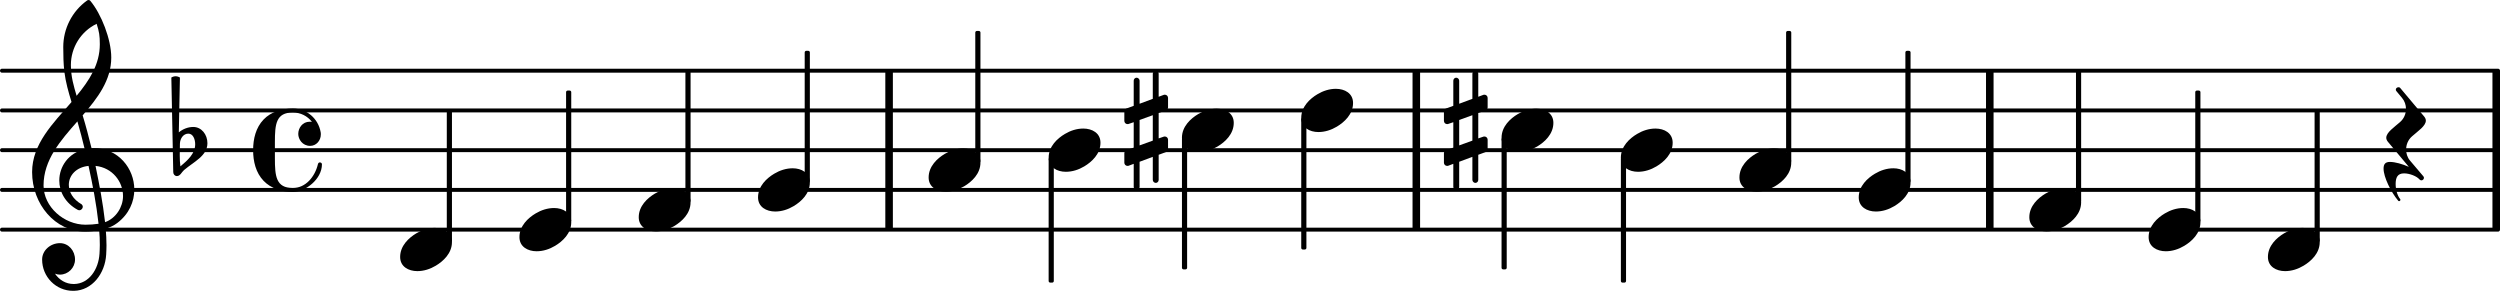
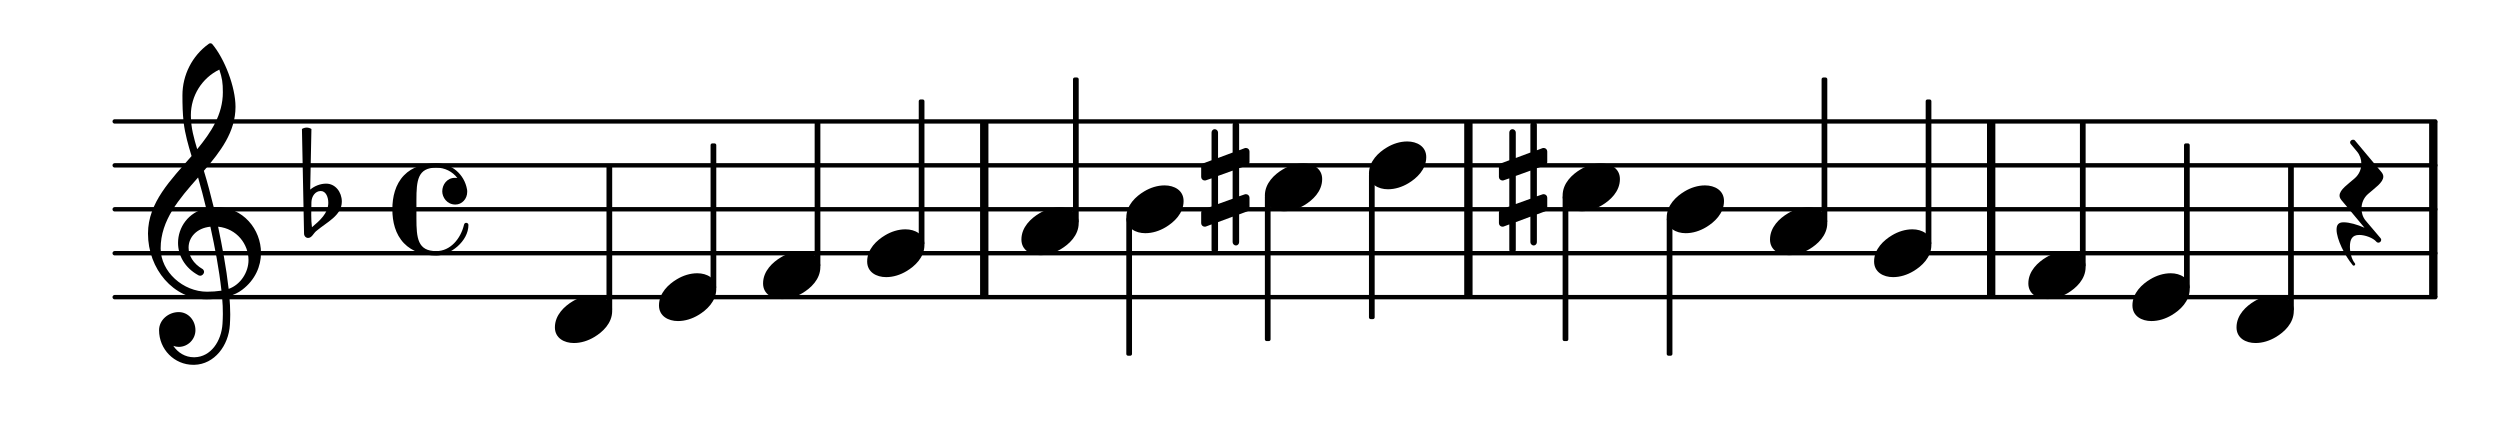
- <svg xmlns="http://www.w3.org/2000/svg" xmlns:xlink="http://www.w3.org/1999/xlink" version="1.2" width="110.56mm" height="12.862mm" viewBox="0 0 62.915 7.319" id="svg7030">
-   <defs id="defs7034" />
-   <style text="style/css" id="style6896">
+ <svg xmlns="http://www.w3.org/2000/svg" xmlns:xlink="http://www.w3.org/1999/xlink" version="1.2" width="100.00mm" height="17.00mm" viewBox="0 0 56.906 9.674">
+   <style text="style/css">
+ 
tspan { white-space: pre; }
+ 
</style>
-   <text font-family="serif" font-size="2.2px" text-anchor="start" fill="currentColor" id="text6900" x="-8.536" y="-0.985">
-     <tspan id="tspan6898" />
+   <text transform="translate(0, -0)" font-family="serif" font-size="2.2" text-anchor="start" fill="currentColor">
+     <tspan />
  </text>
-   <line stroke-linejoin="round" stroke-linecap="round" stroke-width="0.1" stroke="currentColor" x1="0.05" y1="5.779" x2="62.865" y2="5.779" id="line6902" />
-   <line stroke-linejoin="round" stroke-linecap="round" stroke-width="0.1" stroke="currentColor" x1="0.05" y1="4.779" x2="62.865" y2="4.779" id="line6904" />
-   <line stroke-linejoin="round" stroke-linecap="round" stroke-width="0.1" stroke="currentColor" x1="0.05" y1="3.779" x2="62.865" y2="3.779" id="line6906" />
-   <line stroke-linejoin="round" stroke-linecap="round" stroke-width="0.1" stroke="currentColor" x1="0.05" y1="2.779" x2="62.865" y2="2.779" id="line6908" />
-   <line stroke-linejoin="round" stroke-linecap="round" stroke-width="0.1" stroke="currentColor" x1="0.05" y1="1.779" x2="62.865" y2="1.779" id="line6910" />
-   <rect x="49.98" y="1.779" width="0.19" height="4" ry="0" fill="currentColor" id="rect6912" />
-   <rect x="35.548" y="1.779" width="0.19" height="4" ry="0" fill="currentColor" id="rect6914" />
-   <rect x="62.725" y="1.779" width="0.19" height="4" ry="0" fill="currentColor" id="rect6916" />
-   <rect x="22.28" y="1.779" width="0.19" height="4" ry="0" fill="currentColor" id="rect6918" />
-   <a style="color:inherit" xlink:href="textedit:///private/tmp/Untitled.ly:34:37:38" id="a6922" transform="translate(-14.2264,-3.8303)">
-     <path transform="matrix(0.004,0,0,-0.004,71.3009,10.1093)" d="m 218,136 c 55,0 108,-28 108,-89 0,-71 -55,-121 -102,-149 -35,-21 -75,-34 -116,-34 -55,0 -108,28 -108,89 0,71 55,121 102,149 35,21 75,34 116,34 z" fill="currentColor" id="path6920" />
+   <line transform="translate(2.5607, 6.764)" stroke-linejoin="round" stroke-linecap="round" stroke-width="0.1" stroke="currentColor" x1="0.05" y1="-0" x2="52.872" y2="-0" />
+   <line transform="translate(2.5607, 5.764)" stroke-linejoin="round" stroke-linecap="round" stroke-width="0.1" stroke="currentColor" x1="0.05" y1="-0" x2="52.872" y2="-0" />
+   <line transform="translate(2.5607, 4.764)" stroke-linejoin="round" stroke-linecap="round" stroke-width="0.1" stroke="currentColor" x1="0.05" y1="-0" x2="52.872" y2="-0" />
+   <line transform="translate(2.5607, 3.764)" stroke-linejoin="round" stroke-linecap="round" stroke-width="0.1" stroke="currentColor" x1="0.05" y1="-0" x2="52.872" y2="-0" />
+   <line transform="translate(2.5607, 2.764)" stroke-linejoin="round" stroke-linecap="round" stroke-width="0.1" stroke="currentColor" x1="0.05" y1="-0" x2="52.872" y2="-0" />
+   <rect transform="translate(45.229, 4.764)" x="0" y="-2" width="0.19" height="4" ry="0" fill="currentColor" />
+   <rect transform="translate(33.3291, 4.764)" x="0" y="-2" width="0.19" height="4" ry="0" fill="currentColor" />
+   <rect transform="translate(55.2929, 4.764)" x="0" y="-2" width="0.19" height="4" ry="0" fill="currentColor" />
+   <rect transform="translate(22.3089, 4.764)" x="0" y="-2" width="0.19" height="4" ry="0" fill="currentColor" />
+   <a style="color:inherit;" xlink:href="textedit:///tmp/temp.ly:19:38:39">
+     <path transform="translate(50.9085, 7.264) scale(0.004, -0.004)" d="M218 136c55 0 108 -28 108 -89c0 -71 -55 -121 -102 -149c-35 -21 -75 -34 -116 -34c-55 0 -108 28 -108 89c0 71 55 121 102 149c35 21 75 34 116 34z" fill="currentColor" />
  </a>
-   <a style="color:inherit" xlink:href="textedit:///private/tmp/Untitled.ly:34:35:36" id="a6926" transform="translate(-14.2264,-3.8303)">
-     <path transform="matrix(0.004,0,0,-0.004,68.2987,9.6093)" d="m 218,136 c 55,0 108,-28 108,-89 0,-71 -55,-121 -102,-149 -35,-21 -75,-34 -116,-34 -55,0 -108,28 -108,89 0,71 55,121 102,149 35,21 75,34 116,34 z" fill="currentColor" id="path6924" />
+   <a style="color:inherit;" xlink:href="textedit:///tmp/temp.ly:19:36:37">
+     <path transform="translate(48.5392, 6.764) scale(0.004, -0.004)" d="M218 136c55 0 108 -28 108 -89c0 -71 -55 -121 -102 -149c-35 -21 -75 -34 -116 -34c-55 0 -108 28 -108 89c0 71 55 121 102 149c35 21 75 34 116 34z" fill="currentColor" />
  </a>
-   <rect x="55.246" y="2.279" width="0.13" height="3.314" ry="0.04" fill="currentColor" id="rect6928" />
-   <rect x="58.249" y="2.779" width="0.13" height="3.314" ry="0.04" fill="currentColor" id="rect6930" />
-   <a style="color:inherit" xlink:href="textedit:///private/tmp/Untitled.ly:34:39:40" id="a6934" transform="translate(-14.2264,-3.8303)">
-     <path transform="matrix(0.004,0,0,-0.004,74.3032,7.6093)" d="m -23,-116 c 0,28 11,42 40,42 33,0 78,-13 119,-31 L 4,53 c -7,9 -10,17 -10,25 0,34 50,66 87,99 25,22 37,52 37,83 0,24 -8,49 -25,69 l -35,42 c -3,3 -4,7 -4,10 0,9 9,15 17,15 4,0 8,-1 11,-5 L 233,211 c 7,-9 10,-17 10,-25 0,-34 -50,-66 -87,-99 -25,-22 -37,-52 -37,-83 0,-24 7,-49 24,-69 l 84,-99 c 3,-3 4,-7 4,-10 0,-9 -8,-16 -16,-16 -4,0 -9,2 -12,6 -18,21 -63,38 -97,38 -41,0 -53,-26 -53,-67 0,-35 11,-74 28,-94 7,-8 -5,-19 -12,-11 -45,54 -92,148 -92,202 z" fill="currentColor" id="path6932" />
+   <rect transform="translate(49.7784, 4.764)" x="-0.065" y="-1.5" width="0.13" height="3.314" ry="0.04" fill="currentColor" />
+   <rect transform="translate(52.1477, 4.764)" x="-0.065" y="-1" width="0.13" height="3.314" ry="0.04" fill="currentColor" />
+   <a style="color:inherit;" xlink:href="textedit:///tmp/temp.ly:19:40:41">
+     <path transform="translate(53.2778, 4.764) scale(0.004, -0.004)" d="M-23 -116c0 28 11 42 40 42c33 0 78 -13 119 -31l-132 158c-7 9 -10 17 -10 25c0 34 50 66 87 99c25 22 37 52 37 83c0 24 -8 49 -25 69l-35 42c-3 3 -4 7 -4 10c0 9 9 15 17 15c4 0 8 -1 11 -5l151 -180c7 -9 10 -17 10 -25c0 -34 -50 -66 -87 -99 c-25 -22 -37 -52 -37 -83c0 -24 7 -49 24 -69l84 -99c3 -3 4 -7 4 -10c0 -9 -8 -16 -16 -16c-4 0 -9 2 -12 6c-18 21 -63 38 -97 38c-41 0 -53 -26 -53 -67c0 -35 11 -74 28 -94c7 -8 -5 -19 -12 -11c-45 54 -92 148 -92 202z" fill="currentColor" />
  </a>
-   <a style="color:inherit" xlink:href="textedit:///private/tmp/Untitled.ly:34:31:32" id="a6938" transform="translate(-14.2264,-3.8303)">
-     <path transform="matrix(0.004,0,0,-0.004,61.0032,8.6093)" d="m 218,136 c 55,0 108,-28 108,-89 0,-71 -55,-121 -102,-149 -35,-21 -75,-34 -116,-34 -55,0 -108,28 -108,89 0,71 55,121 102,149 35,21 75,34 116,34 z" fill="currentColor" id="path6936" />
+   <a style="color:inherit;" xlink:href="textedit:///tmp/temp.ly:19:32:33">
+     <path transform="translate(42.6588, 5.764) scale(0.004, -0.004)" d="M218 136c55 0 108 -28 108 -89c0 -71 -55 -121 -102 -149c-35 -21 -75 -34 -116 -34c-55 0 -108 28 -108 89c0 71 55 121 102 149c35 21 75 34 116 34z" fill="currentColor" />
  </a>
-   <rect x="47.951" y="1.279" width="0.13" height="3.314" ry="0.04" fill="currentColor" id="rect6940" />
-   <a style="color:inherit" xlink:href="textedit:///private/tmp/Untitled.ly:34:33:34" id="a6944" transform="translate(-14.2264,-3.8303)">
-     <path transform="matrix(0.004,0,0,-0.004,65.2964,9.1093)" d="m 218,136 c 55,0 108,-28 108,-89 0,-71 -55,-121 -102,-149 -35,-21 -75,-34 -116,-34 -55,0 -108,28 -108,89 0,71 55,121 102,149 35,21 75,34 116,34 z" fill="currentColor" id="path6942" />
+   <rect transform="translate(43.898, 4.764)" x="-0.065" y="-2.5" width="0.13" height="3.314" ry="0.04" fill="currentColor" />
+   <a style="color:inherit;" xlink:href="textedit:///tmp/temp.ly:19:34:35">
+     <path transform="translate(46.1699, 6.264) scale(0.004, -0.004)" d="M218 136c55 0 108 -28 108 -89c0 -71 -55 -121 -102 -149c-35 -21 -75 -34 -116 -34c-55 0 -108 28 -108 89c0 71 55 121 102 149c35 21 75 34 116 34z" fill="currentColor" />
  </a>
-   <rect x="52.244" y="1.779" width="0.13" height="3.314" ry="0.04" fill="currentColor" id="rect6946" />
-   <a style="color:inherit" xlink:href="textedit:///private/tmp/Untitled.ly:34:13:14" id="a6950" transform="translate(-14.2264,-3.8303)">
-     <path transform="matrix(0.004,0,0,-0.004,37.5964,8.1093)" d="m 218,136 c 55,0 108,-28 108,-89 0,-71 -55,-121 -102,-149 -35,-21 -75,-34 -116,-34 -55,0 -108,28 -108,89 0,71 55,121 102,149 35,21 75,34 116,34 z" fill="currentColor" id="path6948" />
+   <rect transform="translate(47.4091, 4.764)" x="-0.065" y="-2" width="0.13" height="3.314" ry="0.04" fill="currentColor" />
+   <a style="color:inherit;" xlink:href="textedit:///tmp/temp.ly:19:14:15">
+     <path transform="translate(23.2498, 5.264) scale(0.004, -0.004)" d="M218 136c55 0 108 -28 108 -89c0 -71 -55 -121 -102 -149c-35 -21 -75 -34 -116 -34c-55 0 -108 28 -108 89c0 71 55 121 102 149c35 21 75 34 116 34z" fill="currentColor" />
  </a>
-   <a style="color:inherit" xlink:href="textedit:///private/tmp/Untitled.ly:34:11:12" id="a6954" transform="translate(-14.2264,-3.8303)">
-     <path transform="matrix(0.004,0,0,-0.004,33.3032,8.6093)" d="m 218,136 c 55,0 108,-28 108,-89 0,-71 -55,-121 -102,-149 -35,-21 -75,-34 -116,-34 -55,0 -108,28 -108,89 0,71 55,121 102,149 35,21 75,34 116,34 z" fill="currentColor" id="path6952" />
+   <a style="color:inherit;" xlink:href="textedit:///tmp/temp.ly:19:12:13">
+     <path transform="translate(19.7386, 5.764) scale(0.004, -0.004)" d="M218 136c55 0 108 -28 108 -89c0 -71 -55 -121 -102 -149c-35 -21 -75 -34 -116 -34c-55 0 -108 28 -108 89c0 71 55 121 102 149c35 21 75 34 116 34z" fill="currentColor" />
  </a>
-   <rect x="20.251" y="1.279" width="0.13" height="3.314" ry="0.04" fill="currentColor" id="rect6956" />
-   <rect x="17.249" y="1.779" width="0.13" height="3.314" ry="0.04" fill="currentColor" id="rect6958" />
-   <rect x="24.544" y="0.779" width="0.13" height="3.314" ry="0.04" fill="currentColor" id="rect6960" />
-   <a style="color:inherit" xlink:href="textedit:///private/tmp/Untitled.ly:34:7:8" id="a6964" transform="translate(-14.2264,-3.8303)">
-     <path transform="matrix(0.004,0,0,-0.004,27.2986,9.6093)" d="m 218,136 c 55,0 108,-28 108,-89 0,-71 -55,-121 -102,-149 -35,-21 -75,-34 -116,-34 -55,0 -108,28 -108,89 0,71 55,121 102,149 35,21 75,34 116,34 z" fill="currentColor" id="path6962" />
+   <rect transform="translate(20.9778, 4.764)" x="-0.065" y="-2.5" width="0.13" height="3.314" ry="0.04" fill="currentColor" />
+   <rect transform="translate(18.6085, 4.764)" x="-0.065" y="-2" width="0.13" height="3.314" ry="0.04" fill="currentColor" />
+   <rect transform="translate(24.489, 4.764)" x="-0.065" y="-3" width="0.13" height="3.314" ry="0.04" fill="currentColor" />
+   <a style="color:inherit;" xlink:href="textedit:///tmp/temp.ly:19:8:9">
+     <path transform="translate(15, 6.764) scale(0.004, -0.004)" d="M218 136c55 0 108 -28 108 -89c0 -71 -55 -121 -102 -149c-35 -21 -75 -34 -116 -34c-55 0 -108 28 -108 89c0 71 55 121 102 149c35 21 75 34 116 34z" fill="currentColor" />
  </a>
-   <rect x="14.246" y="2.279" width="0.13" height="3.314" ry="0.04" fill="currentColor" id="rect6966" />
-   <a style="color:inherit" xlink:href="textedit:///private/tmp/Untitled.ly:34:9:10" id="a6970" transform="translate(-14.2264,-3.8303)">
-     <path transform="matrix(0.004,0,0,-0.004,30.3009,9.1093)" d="m 218,136 c 55,0 108,-28 108,-89 0,-71 -55,-121 -102,-149 -35,-21 -75,-34 -116,-34 -55,0 -108,28 -108,89 0,71 55,121 102,149 35,21 75,34 116,34 z" fill="currentColor" id="path6968" />
+   <rect transform="translate(16.2393, 4.764)" x="-0.065" y="-1.5" width="0.13" height="3.314" ry="0.04" fill="currentColor" />
+   <a style="color:inherit;" xlink:href="textedit:///tmp/temp.ly:19:10:11">
+     <path transform="translate(17.3693, 6.264) scale(0.004, -0.004)" d="M218 136c55 0 108 -28 108 -89c0 -71 -55 -121 -102 -149c-35 -21 -75 -34 -116 -34c-55 0 -108 28 -108 89c0 71 55 121 102 149c35 21 75 34 116 34z" fill="currentColor" />
  </a>
-   <a style="color:inherit" xlink:href="textedit:///private/tmp/Untitled.ly:34:17:18" id="a6974" transform="translate(-14.2264,-3.8303)">
-     <path transform="matrix(0.004,0,0,-0.004,43.9711,7.1093)" d="m 218,136 c 55,0 108,-28 108,-89 0,-71 -55,-121 -102,-149 -35,-21 -75,-34 -116,-34 -55,0 -108,28 -108,89 0,71 55,121 102,149 35,21 75,34 116,34 z" fill="currentColor" id="path6972" />
+   <a style="color:inherit;" xlink:href="textedit:///tmp/temp.ly:19:18:19">
+     <path transform="translate(28.7916, 4.264) scale(0.004, -0.004)" d="M218 136c55 0 108 -28 108 -89c0 -71 -55 -121 -102 -149c-35 -21 -75 -34 -116 -34c-55 0 -108 28 -108 89c0 71 55 121 102 149c35 21 75 34 116 34z" fill="currentColor" />
  </a>
-   <a style="color:inherit" xlink:href="textedit:///private/tmp/Untitled.ly:34:15:16" id="a6978" transform="translate(-14.2264,-3.8303)">
-     <path transform="matrix(0.004,0,0,-0.004,40.6169,7.6093)" d="m 218,136 c 55,0 108,-28 108,-89 0,-71 -55,-121 -102,-149 -35,-21 -75,-34 -116,-34 -55,0 -108,28 -108,89 0,71 55,121 102,149 35,21 75,34 116,34 z" fill="currentColor" id="path6976" />
+   <a style="color:inherit;" xlink:href="textedit:///tmp/temp.ly:19:16:17">
+     <path transform="translate(25.6373, 4.764) scale(0.004, -0.004)" d="M218 136c55 0 108 -28 108 -89c0 -71 -55 -121 -102 -149c-35 -21 -75 -34 -116 -34c-55 0 -108 28 -108 89c0 71 55 121 102 149c35 21 75 34 116 34z" fill="currentColor" />
  </a>
-   <rect x="26.39" y="3.965" width="0.13" height="3.147" ry="0.04" fill="currentColor" id="rect6980" />
-   <rect x="29.745" y="3.465" width="0.13" height="3.314" ry="0.04" fill="currentColor" id="rect6982" />
-   <path d="m 29.159,4.527 c 0,0.04 -0.032,0.076 -0.072,0.076 -0.04,0 -0.076,-0.036 -0.076,-0.076 v -0.58 l -0.332,0.124 v 0.632 c 0,0.04 -0.036,0.076 -0.076,0.076 -0.04,0 -0.072,-0.036 -0.072,-0.076 v -0.58 l -0.128,0.048 c -0.008,0.004 -0.02,0.004 -0.028,0.004 -0.044,0 -0.08,-0.036 -0.08,-0.08 v -0.24 c 0,-0.032 0.02,-0.064 0.052,-0.076 l 0.184,-0.064 v -0.64 l -0.128,0.044 c -0.008,0.004 -0.02,0.004 -0.028,0.004 -0.044,0 -0.08,-0.036 -0.08,-0.08 v -0.24 c 0,-0.032 0.02,-0.06 0.052,-0.072 l 0.184,-0.068 V 2.031 c 0,-0.04 0.032,-0.076 0.072,-0.076 0.04,0 0.076,0.036 0.076,0.076 v 0.58 l 0.332,-0.124 V 1.855 c 0,-0.04 0.036,-0.076 0.076,-0.076 0.04,0 0.072,0.036 0.072,0.076 v 0.58 l 0.128,-0.048 c 0.008,-0.004 0.02,-0.004 0.028,-0.004 0.044,0 0.08,0.036 0.08,0.08 v 0.24 c 0,0.032 -0.02,0.064 -0.052,0.076 l -0.184,0.064 v 0.64 l 0.128,-0.044 c 0.008,-0.004 0.02,-0.004 0.028,-0.004 0.044,0 0.08,0.036 0.08,0.08 v 0.24 c 0,0.032 -0.02,0.06 -0.052,0.072 l -0.184,0.068 z m -0.48,-1.508 v 0.64 l 0.332,-0.12 v -0.64 z" fill="currentColor" id="path6984" style="stroke-width:0.004" />
-   <a style="color:inherit" xlink:href="textedit:///private/tmp/Untitled.ly:34:21:22" id="a6988" transform="translate(-14.2264,-3.8303)">
-     <path transform="matrix(0.004,0,0,-0.004,46.9734,6.6093)" d="m 218,136 c 55,0 108,-28 108,-89 0,-71 -55,-121 -102,-149 -35,-21 -75,-34 -116,-34 -55,0 -108,28 -108,89 0,71 55,121 102,149 35,21 75,34 116,34 z" fill="currentColor" id="path6986" />
+   <rect transform="translate(25.7023, 4.764)" x="-0.065" y="0.186" width="0.13" height="3.147" ry="0.04" fill="currentColor" />
+   <rect transform="translate(28.8566, 4.764)" x="-0.065" y="-0.314" width="0.13" height="3.314" ry="0.04" fill="currentColor" />
+   <path transform="translate(27.3416, 4.264) scale(0.004, -0.004)" d="M216 -312c0 -10 -8 -19 -18 -19s-19 9 -19 19v145l-83 -31v-158c0 -10 -9 -19 -19 -19s-18 9 -18 19v145l-32 -12c-2 -1 -5 -1 -7 -1c-11 0 -20 9 -20 20v60c0 8 5 16 13 19l46 16v160l-32 -11c-2 -1 -5 -1 -7 -1c-11 0 -20 9 -20 20v60c0 8 5 15 13 18l46 17v158 c0 10 8 19 18 19s19 -9 19 -19v-145l83 31v158c0 10 9 19 19 19s18 -9 18 -19v-145l32 12c2 1 5 1 7 1c11 0 20 -9 20 -20v-60c0 -8 -5 -16 -13 -19l-46 -16v-160l32 11c2 1 5 1 7 1c11 0 20 -9 20 -20v-60c0 -8 -5 -15 -13 -18l-46 -17v-158zM96 65v-160l83 30v160z" fill="currentColor" />
+   <a style="color:inherit;" xlink:href="textedit:///tmp/temp.ly:19:22:23">
+     <path transform="translate(31.1608, 3.764) scale(0.004, -0.004)" d="M218 136c55 0 108 -28 108 -89c0 -71 -55 -121 -102 -149c-35 -21 -75 -34 -116 -34c-55 0 -108 28 -108 89c0 71 55 121 102 149c35 21 75 34 116 34z" fill="currentColor" />
  </a>
-   <rect x="32.747" y="2.965" width="0.13" height="3.314" ry="0.04" fill="currentColor" id="rect6990" />
-   <rect x="11.244" y="2.779" width="0.13" height="3.314" ry="0.04" fill="currentColor" id="rect6992" />
-   <a style="color:inherit" xlink:href="textedit:///private/tmp/Untitled.ly:34:2:3" id="a6996" transform="translate(-14.2264,-3.8303)">
-     <path transform="matrix(0.004,0,0,-0.004,24.2964,10.1093)" d="m 218,136 c 55,0 108,-28 108,-89 0,-71 -55,-121 -102,-149 -35,-21 -75,-34 -116,-34 -55,0 -108,28 -108,89 0,71 55,121 102,149 35,21 75,34 116,34 z" fill="currentColor" id="path6994" />
+   <rect transform="translate(31.2258, 4.764)" x="-0.065" y="-0.814" width="0.13" height="3.314" ry="0.04" fill="currentColor" />
+   <rect transform="translate(13.87, 4.764)" x="-0.065" y="-1" width="0.13" height="3.314" ry="0.04" fill="currentColor" />
+   <a style="color:inherit;" xlink:href="textedit:///tmp/temp.ly:19:6:7">
+     <path transform="translate(12.6308, 7.264) scale(0.004, -0.004)" d="M218 136c55 0 108 -28 108 -89c0 -71 -55 -121 -102 -149c-35 -21 -75 -34 -116 -34c-55 0 -108 28 -108 89c0 71 55 121 102 149c35 21 75 34 116 34z" fill="currentColor" />
  </a>
-   <path d="M 1.864,7.319 H 1.84 c -0.432,0 -0.78,-0.352 -0.78,-0.788 0,-0.232 0.212,-0.412 0.448,-0.412 0.216,0 0.38,0.188 0.38,0.412 0,0.208 -0.172,0.38 -0.38,0.38 -0.044,0 -0.084,-0.008 -0.124,-0.024 0.104,0.156 0.272,0.26 0.468,0.26 H 1.868 Z M 2.644,5.591 C 2.916,5.495 3.096,5.211 3.096,4.935 3.096,4.575 2.832,4.219 2.404,4.175 2.5,4.639 2.588,5.099 2.644,5.591 Z M 1.096,4.667 c 0,0.54 0.516,0.988 1.056,0.988 0.112,0 0.22,-0.008 0.328,-0.024 C 2.424,5.123 2.332,4.651 2.228,4.175 1.912,4.207 1.732,4.419 1.732,4.651 c 0,0.176 0.1,0.364 0.324,0.492 0.02,0.02 0.028,0.04 0.028,0.06 0,0.044 -0.04,0.088 -0.088,0.088 C 1.984,5.291 1.972,5.287 1.96,5.283 1.64,5.111 1.492,4.823 1.492,4.543 1.492,4.191 1.724,3.847 2.132,3.755 2.076,3.523 2.016,3.287 1.948,3.055 1.52,3.539 1.096,4.027 1.096,4.667 Z M 2.14,5.827 C 1.388,5.827 0.808,5.139 0.808,4.331 0.808,3.623 1.332,3.107 1.8,2.567 1.724,2.319 1.652,2.067 1.62,1.807 1.596,1.599 1.592,1.391 1.592,1.183 c 0,-0.46 0.22,-0.896 0.596,-1.168 0.024,-0.02 0.056,-0.02 0.08,0 0.284,0.336 0.532,0.98 0.532,1.432 0,0.572 -0.344,1.02 -0.72,1.456 0.084,0.272 0.156,0.552 0.224,0.828 0.016,0 0.036,-0.004 0.052,-0.004 0.62,0 1.024,0.512 1.024,1.044 0,0.304 -0.132,0.616 -0.428,0.84 C 2.864,5.679 2.764,5.723 2.66,5.755 2.672,5.895 2.68,6.035 2.68,6.175 2.68,6.251 2.676,6.331 2.672,6.407 2.644,6.883 2.32,7.307 1.864,7.319 L 1.868,7.147 C 2.24,7.139 2.48,6.779 2.504,6.383 2.508,6.311 2.512,6.235 2.512,6.163 2.512,6.039 2.508,5.919 2.496,5.795 2.38,5.815 2.264,5.827 2.14,5.827 Z M 2.512,1.115 c 0,-0.22 -0.016,-0.316 -0.08,-0.516 -0.396,0.192 -0.648,0.596 -0.648,1.036 0,0.296 0.072,0.532 0.144,0.776 0.32,-0.388 0.584,-0.792 0.584,-1.296 z" fill="currentColor" id="path6998" style="stroke-width:0.004" />
-   <a style="color:inherit" xlink:href="textedit:///private/tmp/Untitled.ly:32:2:3" id="a7002" transform="translate(-14.2264,-3.8303)">
-     <path transform="matrix(0.004,0,0,-0.004,18.6464,7.6093)" d="m 27,41 -1,-66 v -11 c 0,-22 1,-44 4,-66 45,38 93,80 93,139 0,33 -14,67 -43,67 C 49,104 28,74 27,41 Z m -42,-179 -12,595 c 8,5 18,8 27,8 9,0 19,-3 27,-8 L 20,112 c 25,21 58,34 91,34 52,0 89,-48 89,-102 0,-80 -86,-117 -147,-169 -15,-13 -24,-38 -45,-38 -13,0 -23,11 -23,25 z" fill="currentColor" id="path7000" />
+   <path transform="translate(3.3607, 5.764) scale(0.004, -0.004)" d="M266 -635h-6c-108 0 -195 88 -195 197c0 58 53 103 112 103c54 0 95 -47 95 -103c0 -52 -43 -95 -95 -95c-11 0 -21 2 -31 6c26 -39 68 -65 117 -65h4zM461 -203c68 24 113 95 113 164c0 90 -66 179 -173 190c24 -116 46 -231 60 -354zM74 28c0 -135 129 -247 264 -247 c28 0 55 2 82 6c-14 127 -37 245 -63 364c-79 -8 -124 -61 -124 -119c0 -44 25 -91 81 -123c5 -5 7 -10 7 -15c0 -11 -10 -22 -22 -22c-3 0 -6 1 -9 2c-80 43 -117 115 -117 185c0 88 58 174 160 197c-14 58 -29 117 -46 175c-107 -121 -213 -243 -213 -403zM335 -262 c-188 0 -333 172 -333 374c0 177 131 306 248 441c-19 62 -37 125 -45 190c-6 52 -7 104 -7 156c0 115 55 224 149 292c6 5 14 5 20 0c71 -84 133 -245 133 -358c0 -143 -86 -255 -180 -364c21 -68 39 -138 56 -207c4 0 9 1 13 1c155 0 256 -128 256 -261 c0 -76 -33 -154 -107 -210c-22 -17 -47 -28 -73 -36c3 -35 5 -70 5 -105c0 -19 -1 -39 -2 -58c-7 -119 -88 -225 -202 -228l1 43c93 2 153 92 159 191c1 18 2 37 2 55c0 31 -1 61 -4 92c-29 -5 -58 -8 -89 -8zM428 916c0 55 -4 79 -20 129c-99 -48 -162 -149 -162 -259 c0 -74 18 -133 36 -194c80 97 146 198 146 324z" fill="currentColor" />
+   <a style="color:inherit;" xlink:href="textedit:///tmp/temp.ly:18:4:5">
+     <path transform="translate(6.9808, 4.764) scale(0.004, -0.004)" d="M27 41l-1 -66v-11c0 -22 1 -44 4 -66c45 38 93 80 93 139c0 33 -14 67 -43 67c-31 0 -52 -30 -53 -63zM-15 -138l-12 595c8 5 18 8 27 8s19 -3 27 -8l-7 -345c25 21 58 34 91 34c52 0 89 -48 89 -102c0 -80 -86 -117 -147 -169c-15 -13 -24 -38 -45 -38 c-13 0 -23 11 -23 25z" fill="currentColor" />
  </a>
-   <path d="m 7.806,3.671 c -0.196,0 -0.3,-0.168 -0.3,-0.3 0,-0.152 0.108,-0.308 0.288,-0.308 0.016,0 0.036,0 0.056,0.004 C 7.738,2.919 7.562,2.831 7.37,2.831 6.946,2.831 6.918,3.123 6.918,3.575 v 0.204 0.204 c 0,0.452 0.028,0.748 0.452,0.748 0.32,0 0.556,-0.28 0.632,-0.604 0.008,-0.028 0.028,-0.04 0.048,-0.04 0.024,0 0.052,0.016 0.052,0.048 0,0.376 -0.42,0.696 -0.732,0.696 C 7.098,4.831 6.822,4.747 6.634,4.551 6.438,4.347 6.37,4.063 6.37,3.779 6.37,3.495 6.438,3.211 6.634,3.007 6.822,2.811 7.098,2.731 7.37,2.731 c 0.348,0 0.64,0.252 0.7,0.596 0.004,0.02 0.004,0.04 0.004,0.056 0,0.16 -0.12,0.288 -0.268,0.288 z" fill="currentColor" id="path7004" style="stroke-width:0.004" />
-   <a style="color:inherit" xlink:href="textedit:///private/tmp/Untitled.ly:34:27:28" id="a7008" transform="translate(-14.2264,-3.8303)">
-     <path transform="matrix(0.004,0,0,-0.004,55.0169,7.6093)" d="m 218,136 c 55,0 108,-28 108,-89 0,-71 -55,-121 -102,-149 -35,-21 -75,-34 -116,-34 -55,0 -108,28 -108,89 0,71 55,121 102,149 35,21 75,34 116,34 z" fill="currentColor" id="path7006" />
+   <path transform="translate(8.9308, 4.764) scale(0.004, -0.004)" d="M359 27c-49 0 -75 42 -75 75c0 38 27 77 72 77c4 0 9 0 14 -1c-28 37 -72 59 -120 59c-106 0 -113 -73 -113 -186v-51v-51c0 -113 7 -187 113 -187c80 0 139 70 158 151c2 7 7 10 12 10c6 0 13 -4 13 -12c0 -94 -105 -174 -183 -174c-68 0 -137 21 -184 70 c-49 51 -66 122 -66 193s17 142 66 193c47 49 116 69 184 69c87 0 160 -63 175 -149c1 -5 1 -10 1 -14c0 -40 -30 -72 -67 -72z" fill="currentColor" />
+   <a style="color:inherit;" xlink:href="textedit:///tmp/temp.ly:19:28:29">
+     <path transform="translate(37.9384, 4.764) scale(0.004, -0.004)" d="M218 136c55 0 108 -28 108 -89c0 -71 -55 -121 -102 -149c-35 -21 -75 -34 -116 -34c-55 0 -108 28 -108 89c0 71 55 121 102 149c35 21 75 34 116 34z" fill="currentColor" />
  </a>
-   <rect x="40.791" y="3.965" width="0.13" height="3.147" ry="0.04" fill="currentColor" id="rect7010" />
-   <path d="m 37.202,4.527 c 0,0.04 -0.032,0.076 -0.072,0.076 -0.04,0 -0.076,-0.036 -0.076,-0.076 v -0.58 l -0.332,0.124 v 0.632 c 0,0.04 -0.036,0.076 -0.076,0.076 -0.04,0 -0.072,-0.036 -0.072,-0.076 v -0.58 l -0.128,0.048 c -0.008,0.004 -0.02,0.004 -0.028,0.004 -0.044,0 -0.08,-0.036 -0.08,-0.08 v -0.24 c 0,-0.032 0.02,-0.064 0.052,-0.076 l 0.184,-0.064 v -0.64 l -0.128,0.044 c -0.008,0.004 -0.02,0.004 -0.028,0.004 -0.044,0 -0.08,-0.036 -0.08,-0.08 v -0.24 c 0,-0.032 0.02,-0.06 0.052,-0.072 l 0.184,-0.068 V 2.031 c 0,-0.04 0.032,-0.076 0.072,-0.076 0.04,0 0.076,0.036 0.076,0.076 v 0.58 l 0.332,-0.124 V 1.855 c 0,-0.04 0.036,-0.076 0.076,-0.076 0.04,0 0.072,0.036 0.072,0.076 v 0.58 l 0.128,-0.048 c 0.008,-0.004 0.02,-0.004 0.028,-0.004 0.044,0 0.08,0.036 0.08,0.08 v 0.24 c 0,0.032 -0.02,0.064 -0.052,0.076 l -0.184,0.064 v 0.64 l 0.128,-0.044 c 0.008,-0.004 0.02,-0.004 0.028,-0.004 0.044,0 0.08,0.036 0.08,0.08 v 0.24 c 0,0.032 -0.02,0.06 -0.052,0.072 l -0.184,0.068 z m -0.48,-1.508 v 0.64 l 0.332,-0.12 v -0.64 z" fill="currentColor" id="path7012" style="stroke-width:0.004" />
-   <rect x="44.949" y="0.779" width="0.13" height="3.314" ry="0.04" fill="currentColor" id="rect7014" />
-   <a style="color:inherit" xlink:href="textedit:///private/tmp/Untitled.ly:34:29:30" id="a7018" transform="translate(-14.2264,-3.8303)">
-     <path transform="matrix(0.004,0,0,-0.004,58.0009,8.1093)" d="m 218,136 c 55,0 108,-28 108,-89 0,-71 -55,-121 -102,-149 -35,-21 -75,-34 -116,-34 -55,0 -108,28 -108,89 0,71 55,121 102,149 35,21 75,34 116,34 z" fill="currentColor" id="path7016" />
+   <rect transform="translate(38.0034, 4.764)" x="-0.065" y="0.186" width="0.13" height="3.147" ry="0.04" fill="currentColor" />
+   <path transform="translate(34.1191, 4.264) scale(0.004, -0.004)" d="M216 -312c0 -10 -8 -19 -18 -19s-19 9 -19 19v145l-83 -31v-158c0 -10 -9 -19 -19 -19s-18 9 -18 19v145l-32 -12c-2 -1 -5 -1 -7 -1c-11 0 -20 9 -20 20v60c0 8 5 16 13 19l46 16v160l-32 -11c-2 -1 -5 -1 -7 -1c-11 0 -20 9 -20 20v60c0 8 5 15 13 18l46 17v158 c0 10 8 19 18 19s19 -9 19 -19v-145l83 31v158c0 10 9 19 19 19s18 -9 18 -19v-145l32 12c2 1 5 1 7 1c11 0 20 -9 20 -20v-60c0 -8 -5 -16 -13 -19l-46 -16v-160l32 11c2 1 5 1 7 1c11 0 20 -9 20 -20v-60c0 -8 -5 -15 -13 -18l-46 -17v-158zM96 65v-160l83 30v160z" fill="currentColor" />
+   <rect transform="translate(41.5287, 4.764)" x="-0.065" y="-3" width="0.13" height="3.314" ry="0.04" fill="currentColor" />
+   <a style="color:inherit;" xlink:href="textedit:///tmp/temp.ly:19:30:31">
+     <path transform="translate(40.2895, 5.264) scale(0.004, -0.004)" d="M218 136c55 0 108 -28 108 -89c0 -71 -55 -121 -102 -149c-35 -21 -75 -34 -116 -34c-55 0 -108 28 -108 89c0 71 55 121 102 149c35 21 75 34 116 34z" fill="currentColor" />
  </a>
-   <a style="color:inherit" xlink:href="textedit:///private/tmp/Untitled.ly:34:23:24" id="a7022" transform="translate(-14.2264,-3.8303)">
-     <path transform="matrix(0.004,0,0,-0.004,52.0147,7.1093)" d="m 218,136 c 55,0 108,-28 108,-89 0,-71 -55,-121 -102,-149 -35,-21 -75,-34 -116,-34 -55,0 -108,28 -108,89 0,71 55,121 102,149 35,21 75,34 116,34 z" fill="currentColor" id="path7020" />
+   <a style="color:inherit;" xlink:href="textedit:///tmp/temp.ly:19:24:25">
+     <path transform="translate(35.5691, 4.264) scale(0.004, -0.004)" d="M218 136c55 0 108 -28 108 -89c0 -71 -55 -121 -102 -149c-35 -21 -75 -34 -116 -34c-55 0 -108 28 -108 89c0 71 55 121 102 149c35 21 75 34 116 34z" fill="currentColor" />
  </a>
-   <rect x="37.788" y="3.465" width="0.13" height="3.314" ry="0.04" fill="currentColor" id="rect7024" />
-   <text font-family="serif" font-size="2.2px" text-anchor="start" fill="currentColor" id="text7028" x="45.524" y="161.765">
-     <tspan id="tspan7026" />
+   <rect transform="translate(35.6341, 4.764)" x="-0.065" y="-0.314" width="0.13" height="3.314" ry="0.04" fill="currentColor" />
+   <text transform="translate(28.4528, 9.6739)" font-family="serif" font-size="2.2" text-anchor="start" fill="currentColor">
+     <tspan />
  </text>
</svg>
